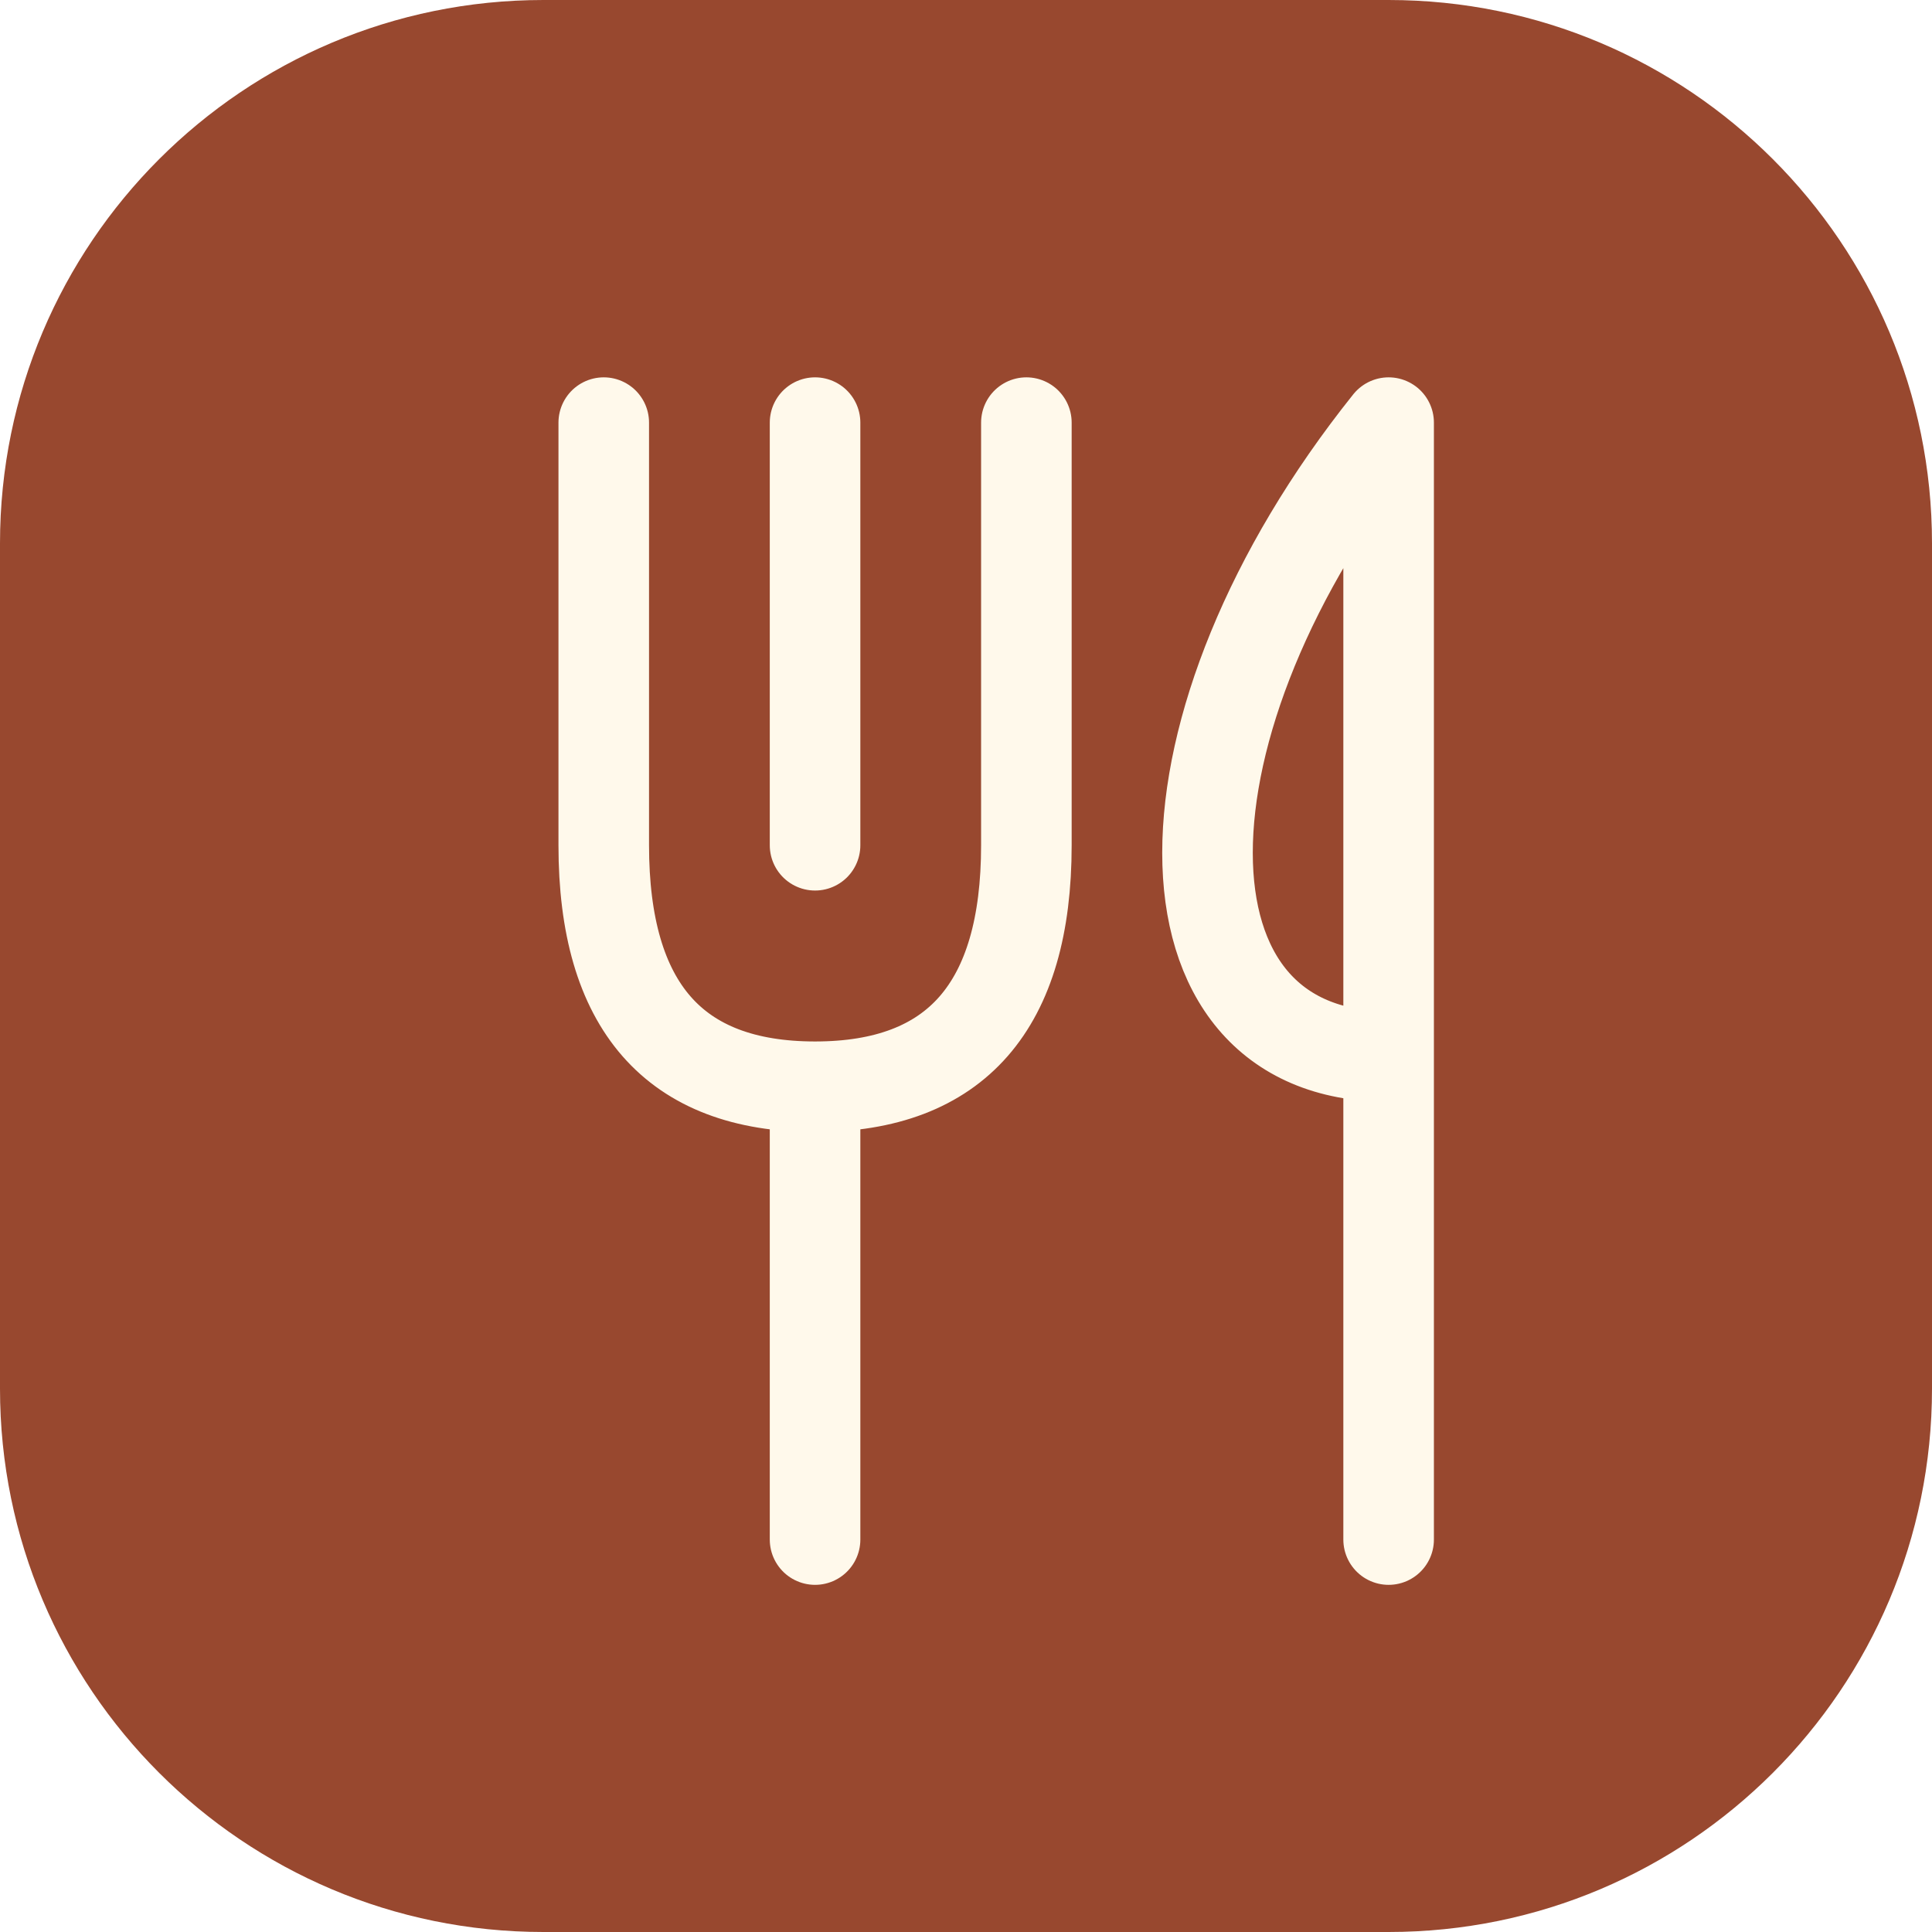
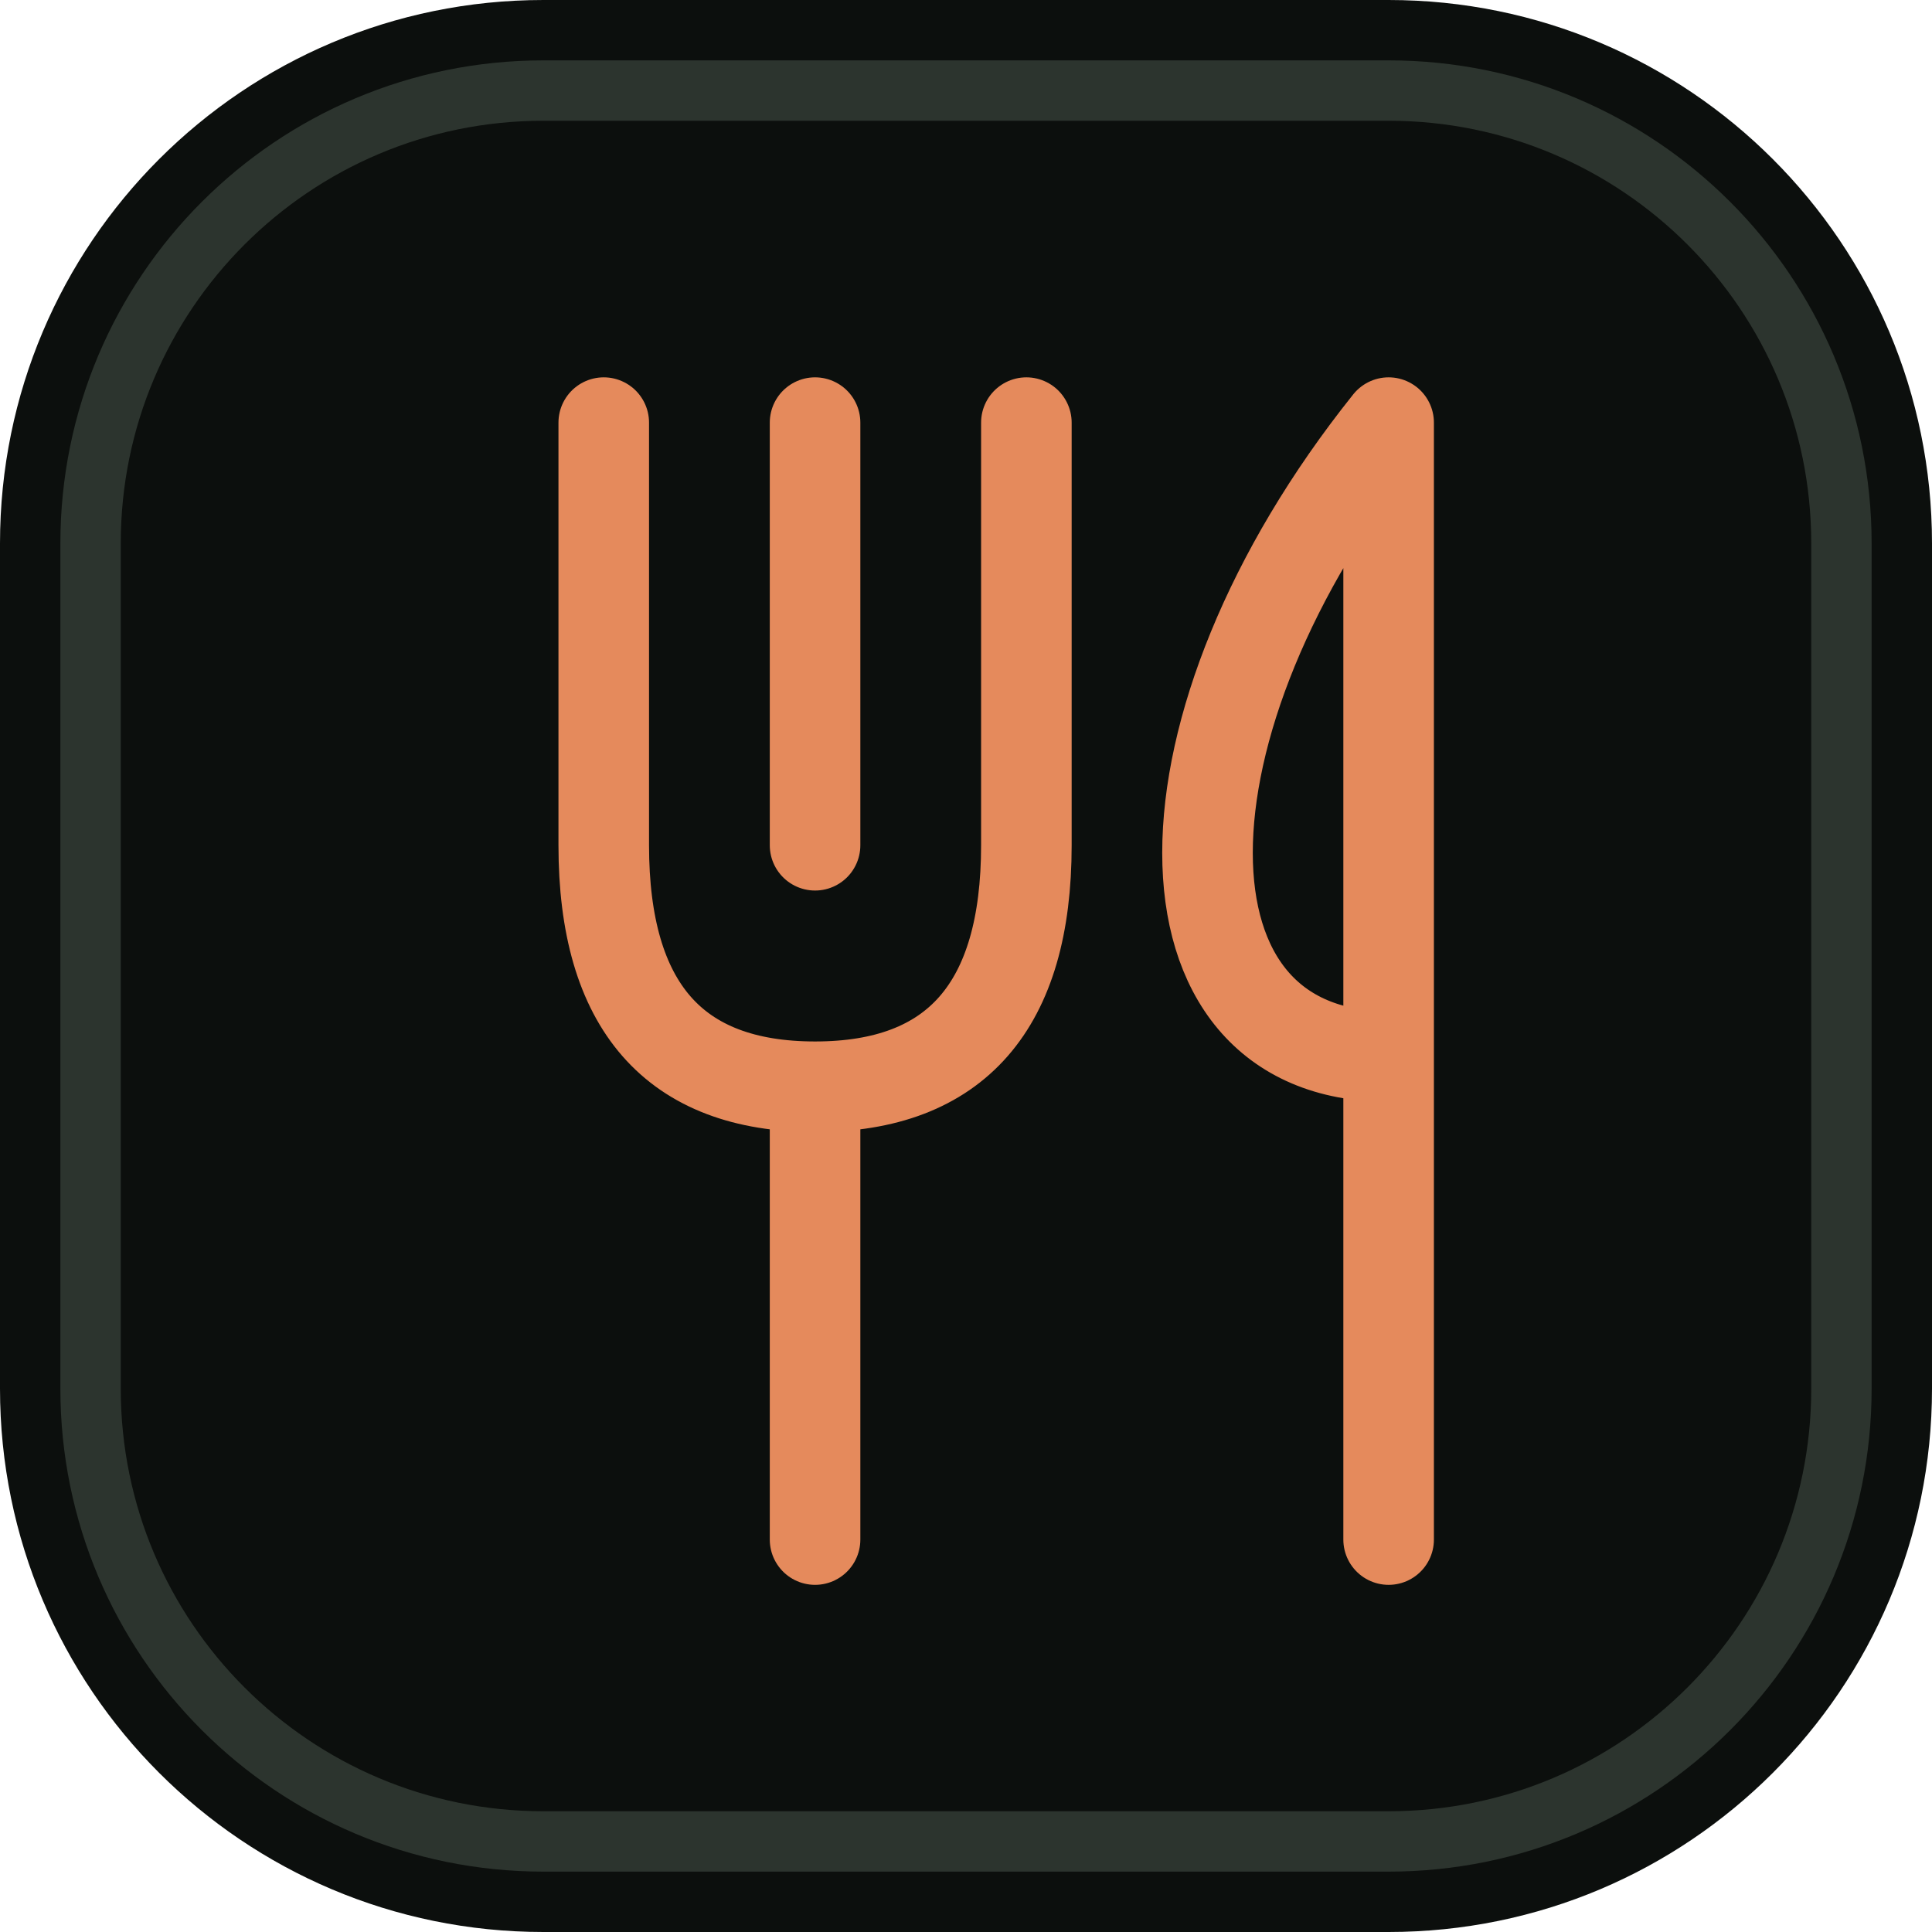
<svg xmlns="http://www.w3.org/2000/svg" viewBox="0 0 64 64">
-   <rect width="64" height="64" rx="18" fill="#98482f" />
-   <g fill="none" stroke="#fff9eb" stroke-width="3" stroke-linecap="round" stroke-linejoin="round">
+   <rect width="64" height="64" rx="18" fill="#0c0f0d" />
+   <rect x="3" y="3" width="58" height="58" rx="15" fill="none" stroke="#2c342e" stroke-width="2" />
+   <g fill="none" stroke="#e58a5c" stroke-width="3" stroke-linecap="round" stroke-linejoin="round">
    <path d="M20 14v14q0 8 7 8V51M27 14v14M34 14v14q0 8-7 8M46 14c-8 10-8 21 0 21v16M46 14v21" />
  </g>
</svg>
